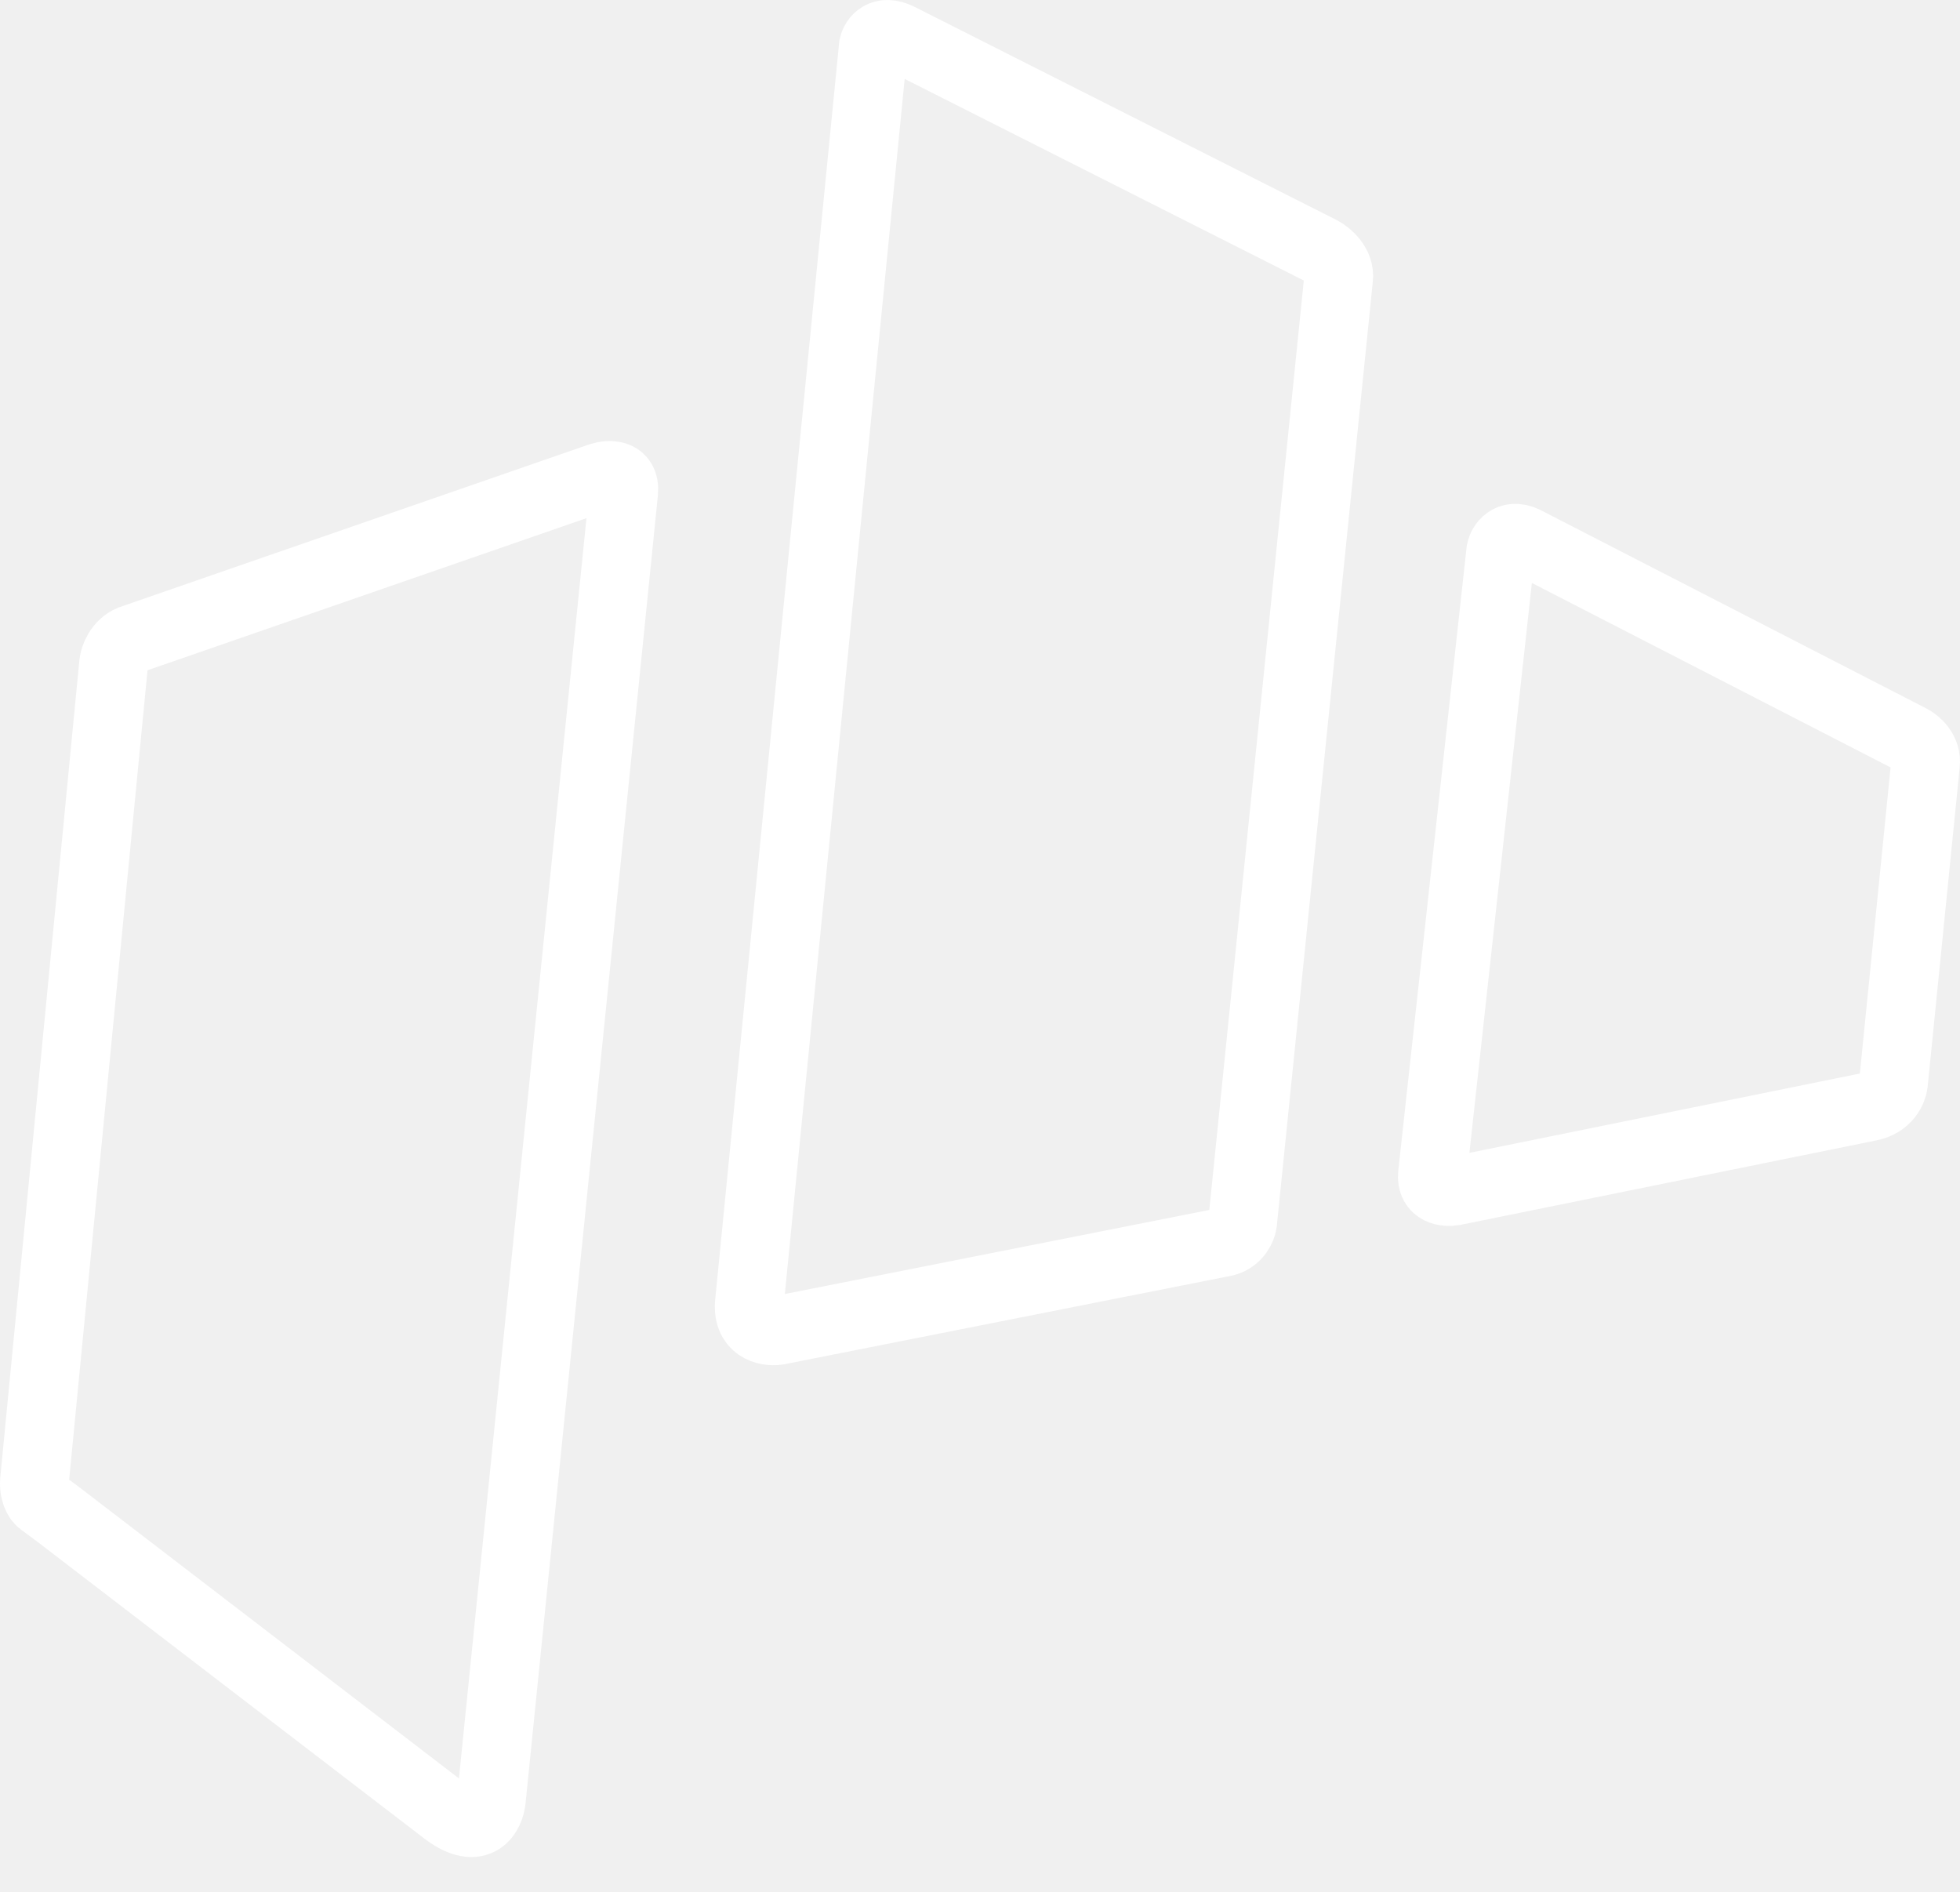
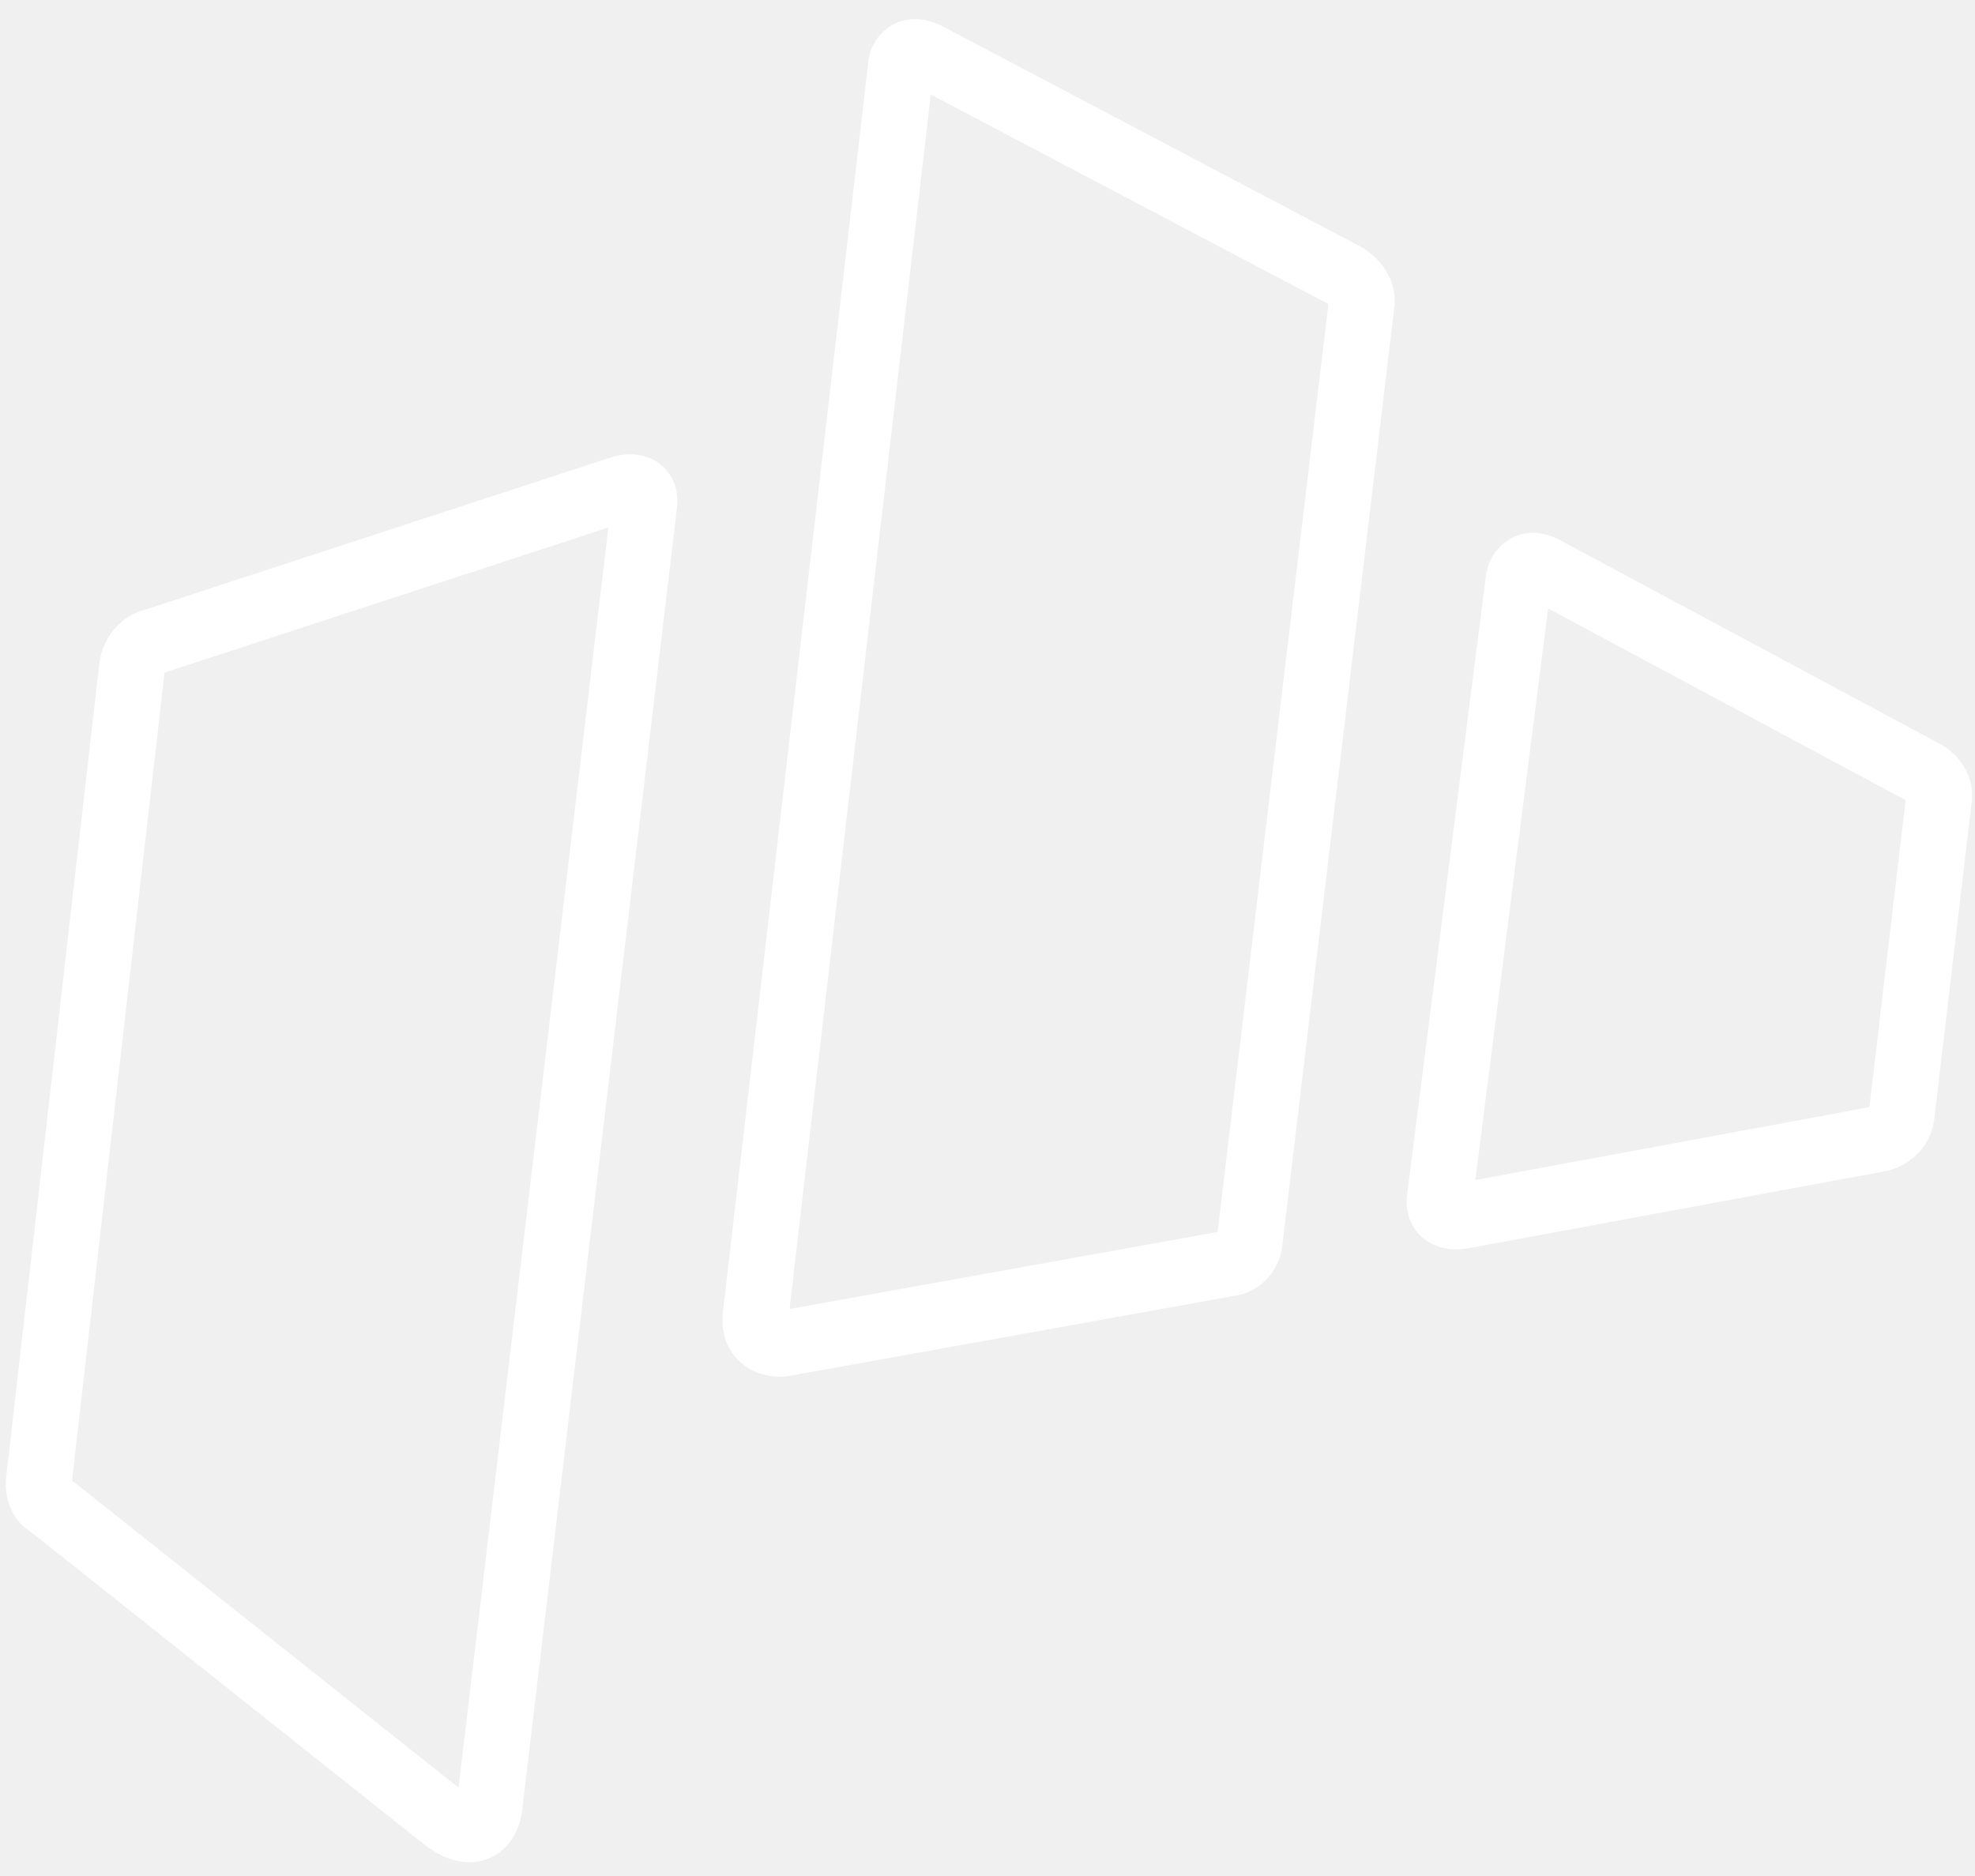
- <svg xmlns="http://www.w3.org/2000/svg" width="57" height="55" viewBox="0 0 57 55" fill="none">
-   <path d="M12.987 52.698L1.692 44.035L1.196 43.667C1.113 43.605 0.96 43.384 1.01 42.991L3.306 19.277C3.327 19.113 3.455 18.748 3.802 18.601L17.456 13.87C17.704 13.788 18.188 13.76 18.138 14.3L14.29 52.329C14.249 52.739 13.931 53.386 12.987 52.698Z" stroke="white" stroke-width="2" />
-   <path d="M22.607 38.691C22.296 38.731 21.701 38.617 21.8 37.83L25.399 1.337C25.441 1.153 25.648 0.846 26.144 1.091L38.432 7.297C38.618 7.399 38.978 7.702 38.928 8.095L36.136 35.557C36.115 35.701 35.987 36.012 35.639 36.11L22.607 38.691Z" stroke="white" stroke-width="2" />
-   <path d="M42.28 34.636C42.052 34.677 41.609 34.636 41.659 34.144L43.645 16.02C43.686 15.836 43.881 15.517 44.328 15.713L55.56 21.488C55.726 21.57 56.044 21.832 55.995 22.226L55.064 31.503C55.043 31.687 54.878 32.08 54.381 32.178L42.28 34.636Z" stroke="white" stroke-width="2" />
+ <svg xmlns="http://www.w3.org/2000/svg" width="60" height="57" viewBox="0 0 60 57" fill="none">
+   <path d="M13.504 55.255L1.883 46.017L1.372 45.623C1.287 45.558 1.131 45.324 1.19 44.915L4.016 20.228C4.041 20.058 4.181 19.68 4.546 19.532L18.87 14.848C19.13 14.767 19.635 14.746 19.574 15.309L14.869 54.895C14.819 55.321 14.475 55.99 13.504 55.255Z" stroke="white" stroke-width="2" />
+   <path d="M23.789 40.824C23.465 40.861 22.846 40.73 22.963 39.912L27.381 1.924C27.428 1.732 27.649 1.416 28.162 1.681L40.863 8.375C41.055 8.485 41.425 8.808 41.366 9.217L37.954 37.803C37.93 37.952 37.79 38.274 37.426 38.37L23.789 40.824Z" stroke="white" stroke-width="2" />
+   <path d="M44.377 36.953C44.139 36.992 43.678 36.941 43.739 36.43L46.14 17.567C46.186 17.375 46.395 17.046 46.857 17.259L58.466 23.485C58.637 23.574 58.964 23.853 58.905 24.262L57.766 33.919C57.741 34.111 57.561 34.518 57.041 34.611L44.377 36.953Z" stroke="white" stroke-width="2" />
</svg>
